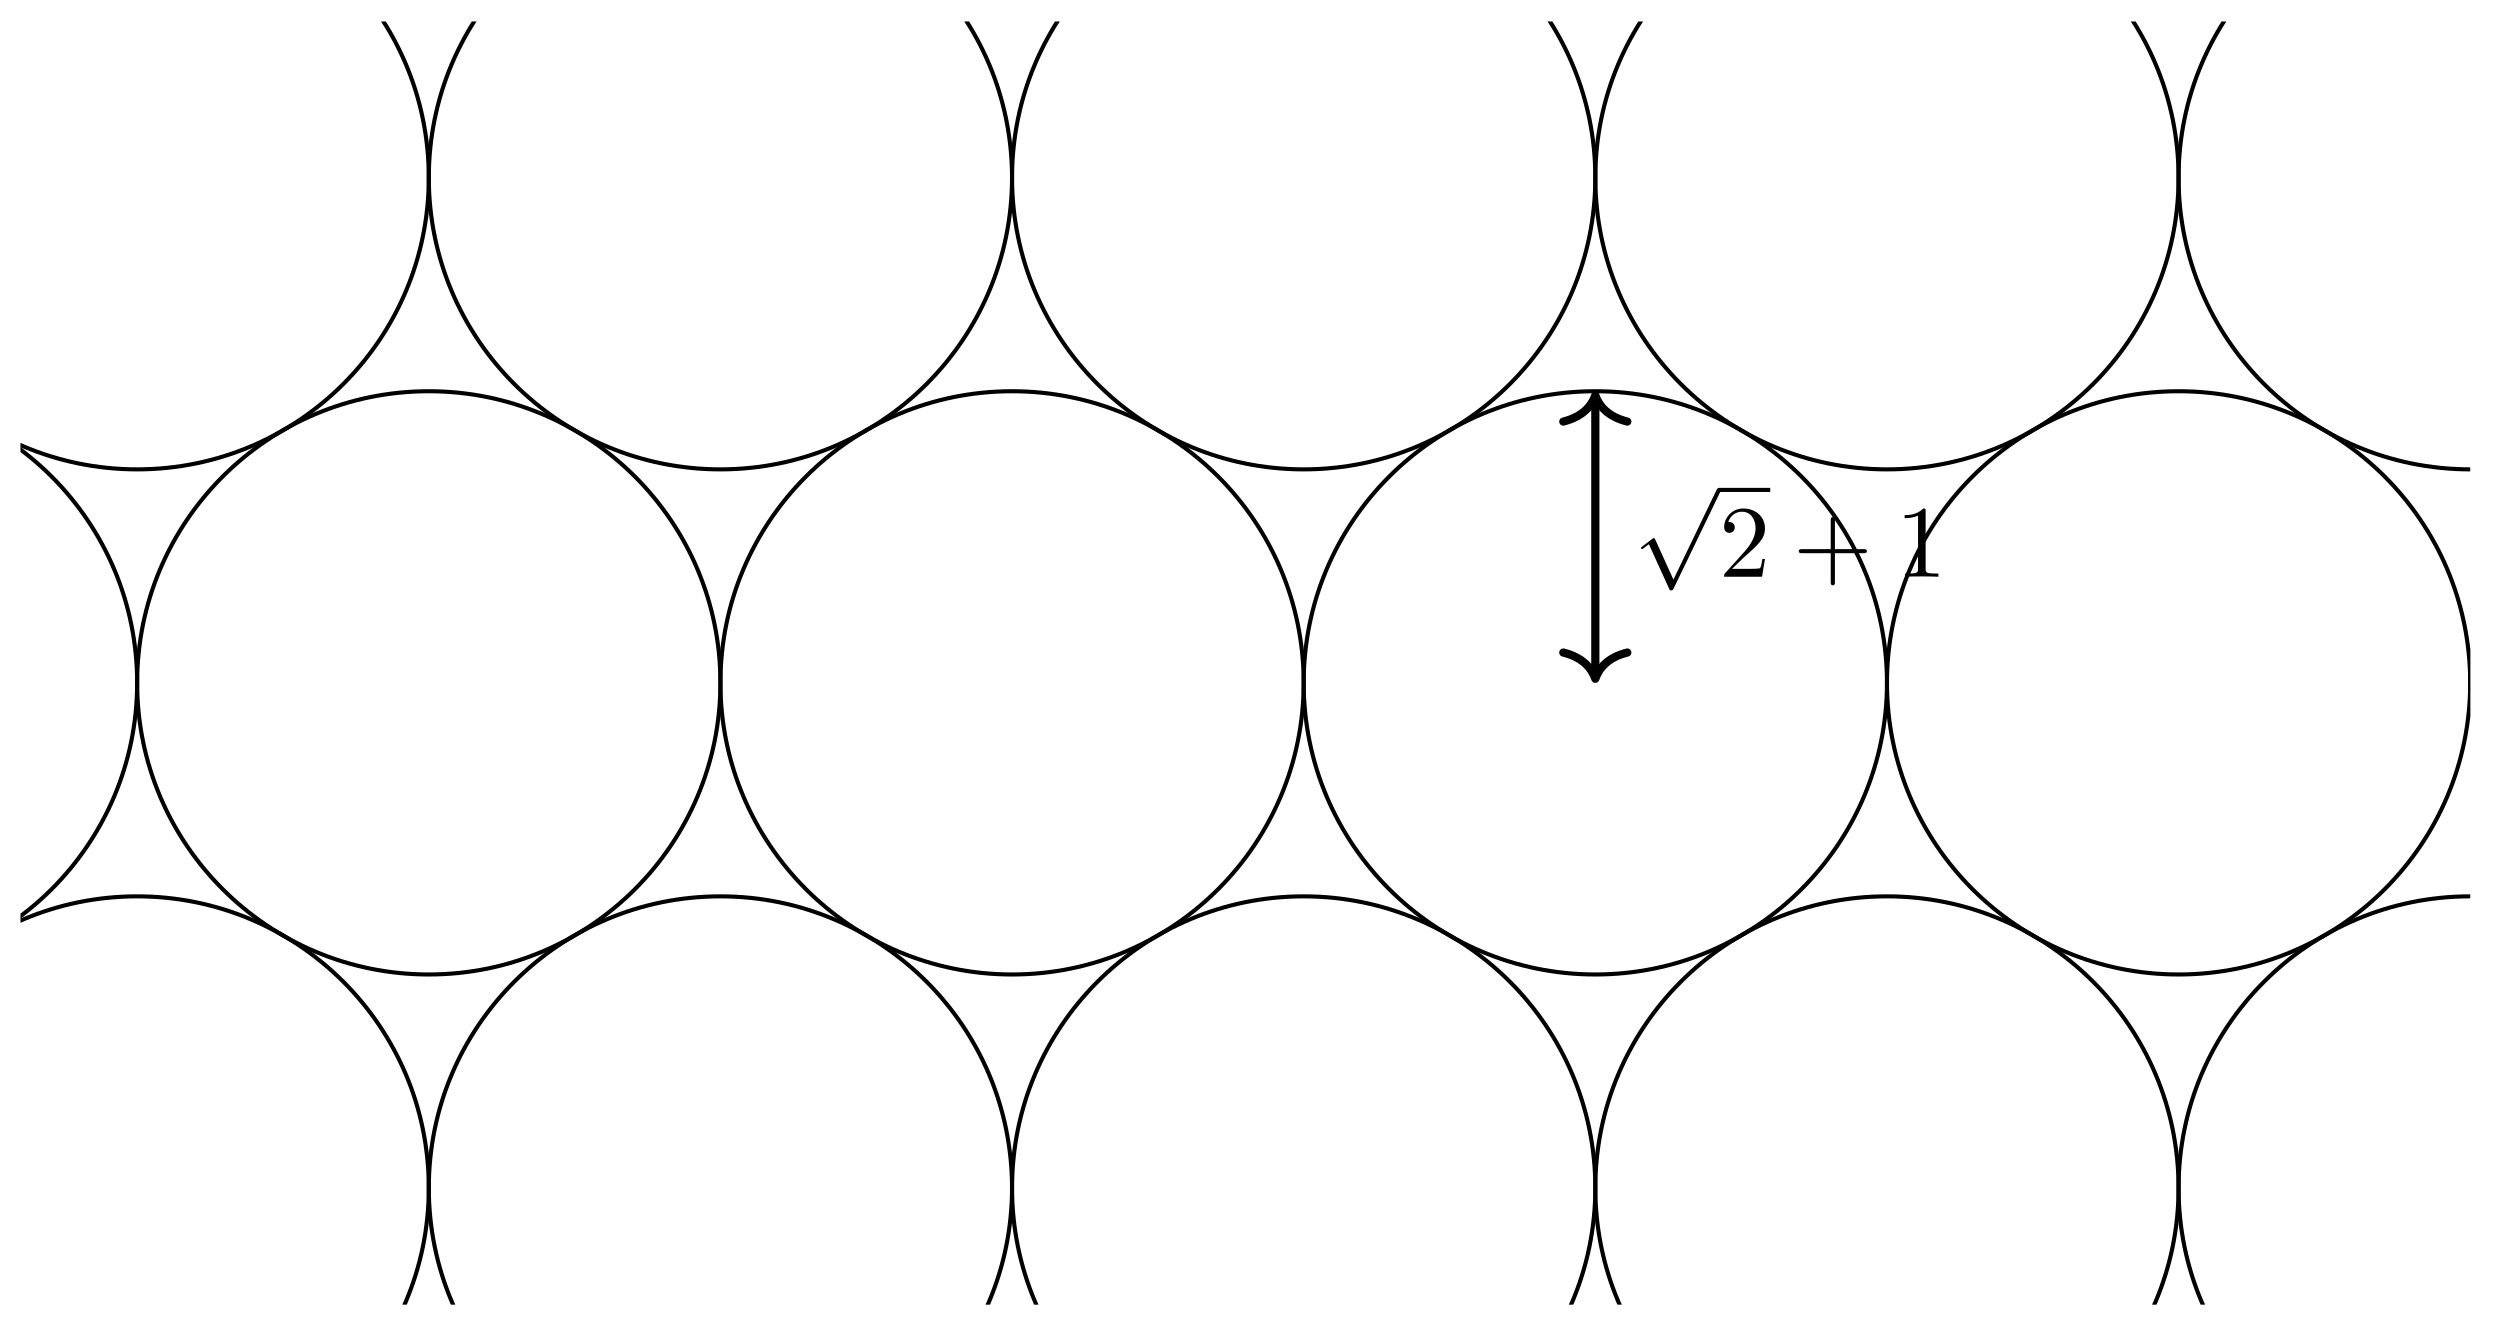
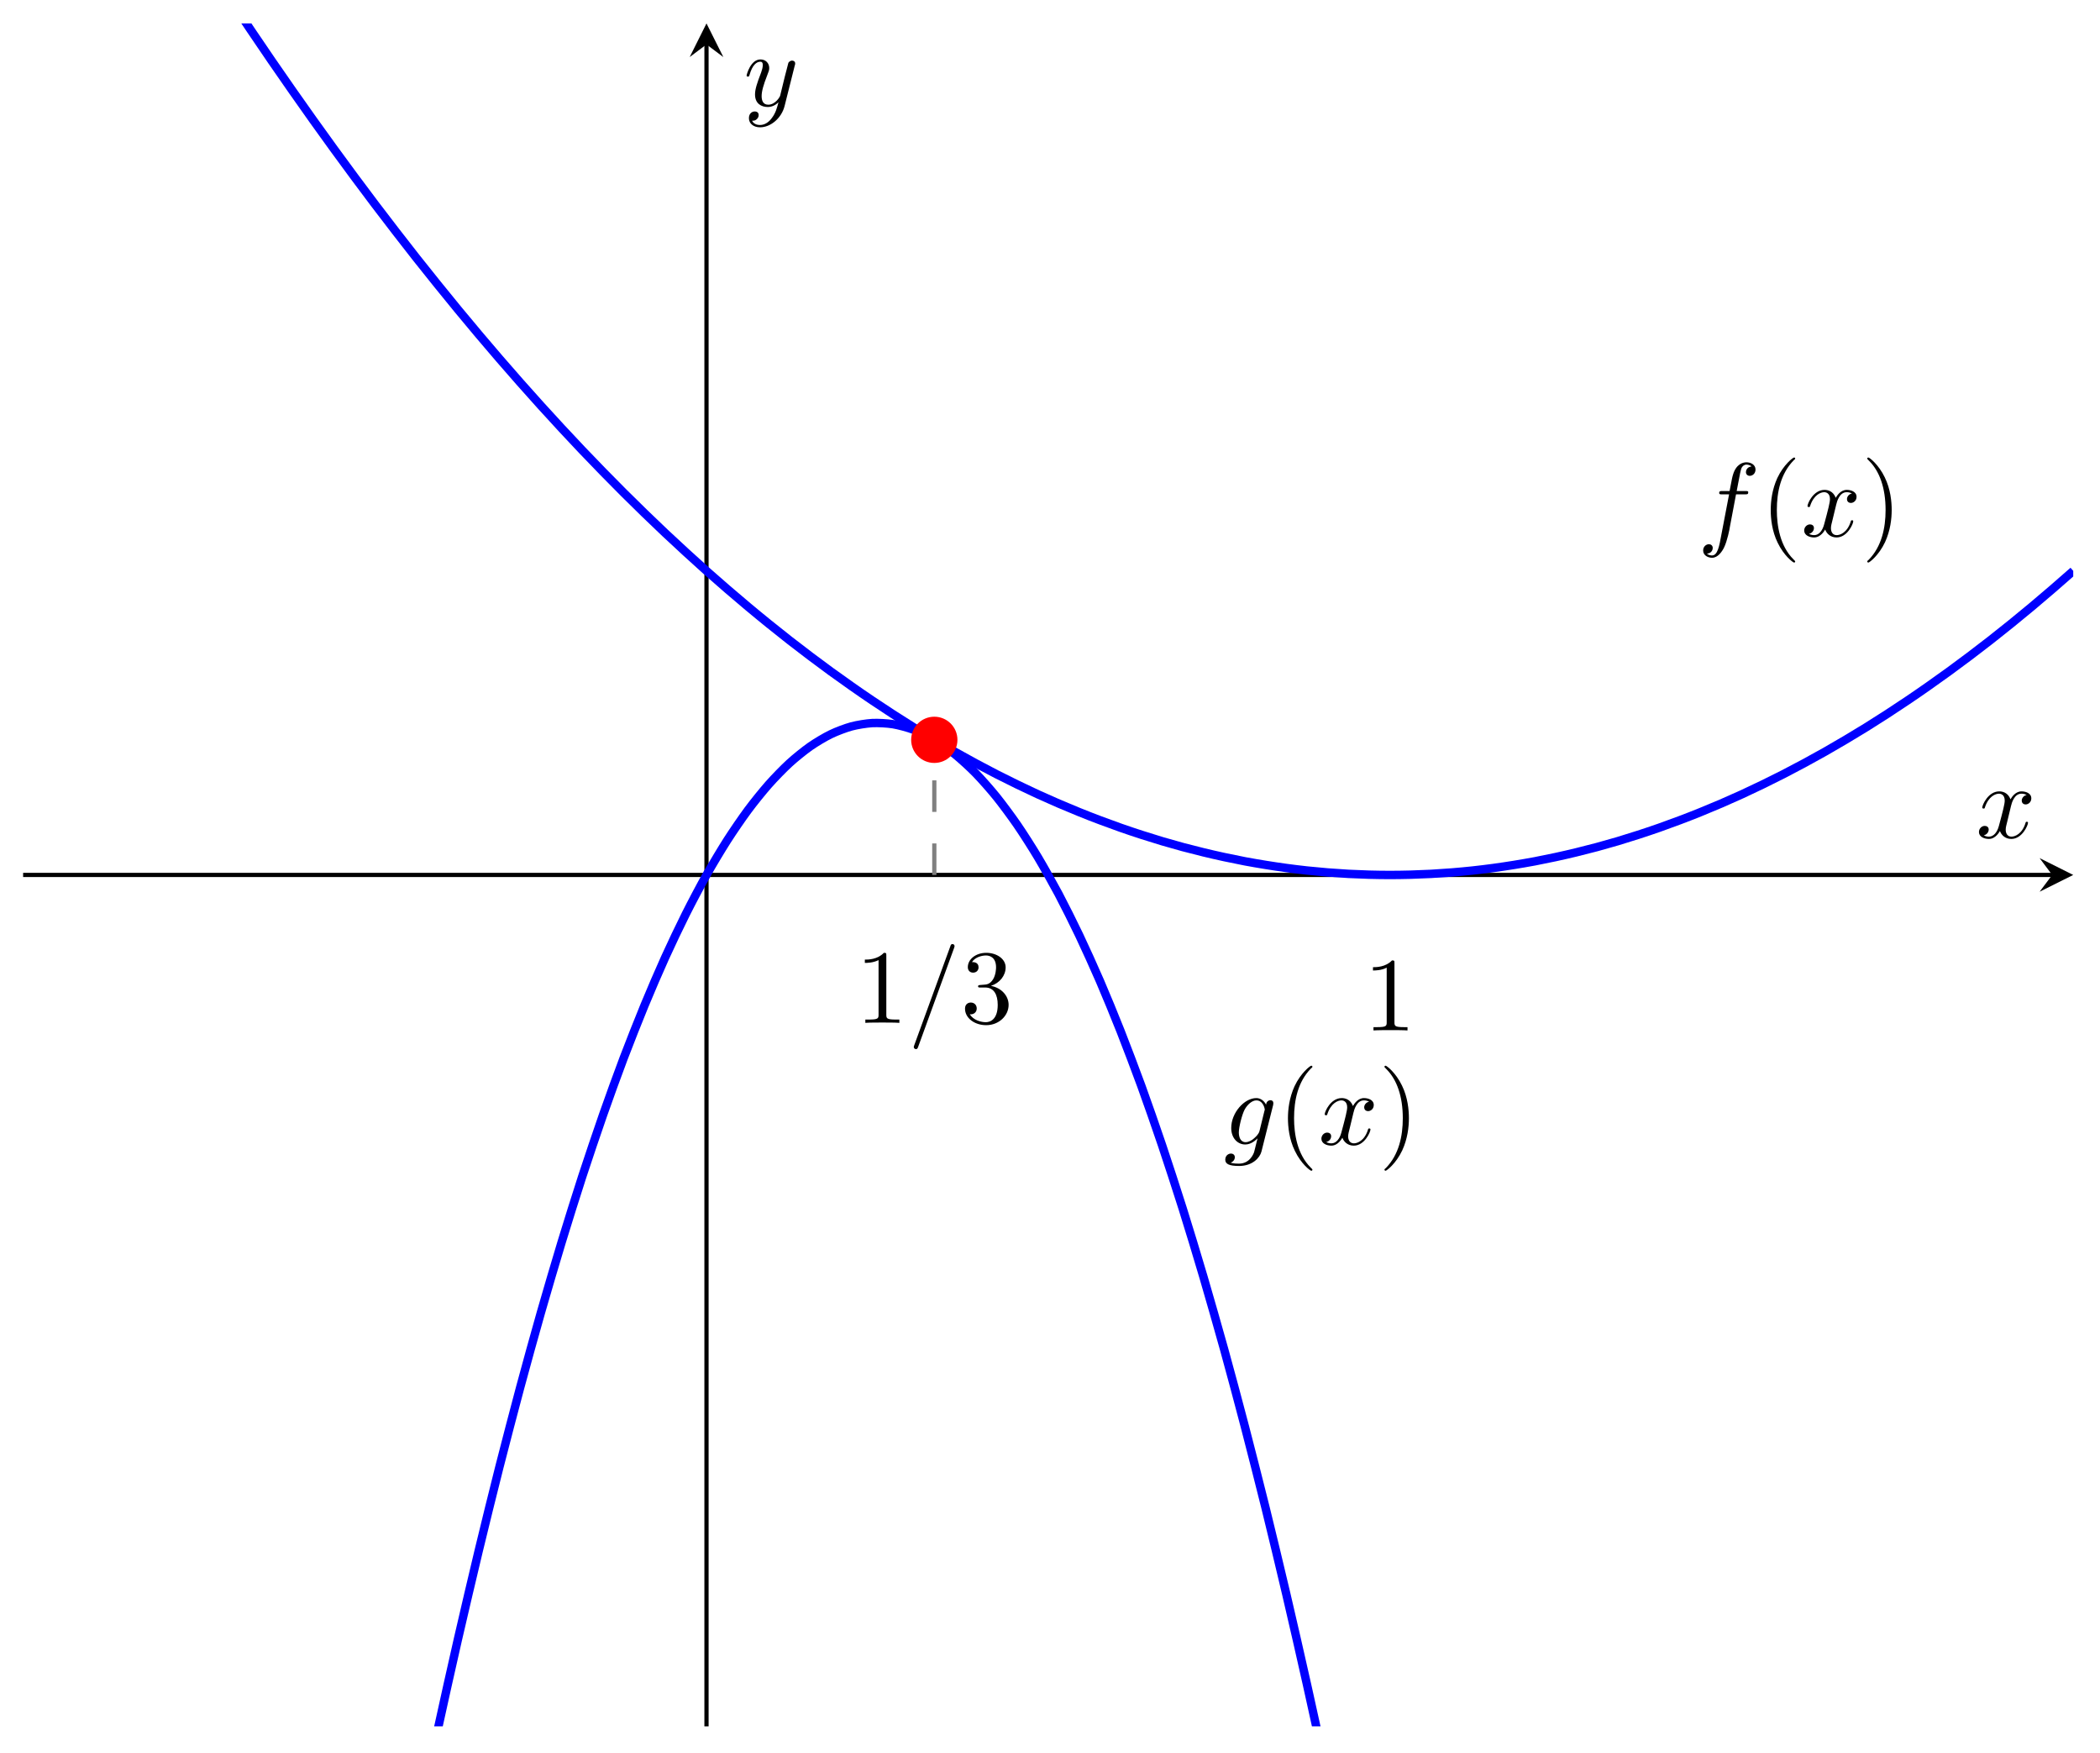
- <svg xmlns="http://www.w3.org/2000/svg" xmlns:xlink="http://www.w3.org/1999/xlink" width="242.095pt" height="128.709pt" viewBox="0 0 242.095 128.709">
+ <svg xmlns="http://www.w3.org/2000/svg" xmlns:xlink="http://www.w3.org/1999/xlink" width="198.653pt" height="165.769pt" viewBox="0 0 198.653 165.769">
  <defs>
    <g>
      <g id="glyph-0-0">
-         <path d="M 3.859 8.484 L 2.109 4.625 C 2.047 4.469 2 4.469 1.969 4.469 C 1.953 4.469 1.906 4.469 1.797 4.547 L 0.859 5.266 C 0.719 5.359 0.719 5.391 0.719 5.422 C 0.719 5.469 0.75 5.531 0.828 5.531 C 0.891 5.531 1.047 5.391 1.156 5.312 C 1.219 5.266 1.375 5.156 1.484 5.062 L 3.438 9.359 C 3.5 9.531 3.547 9.531 3.641 9.531 C 3.797 9.531 3.812 9.469 3.891 9.328 L 8.391 0 C 8.469 -0.141 8.469 -0.172 8.469 -0.203 C 8.469 -0.297 8.391 -0.391 8.266 -0.391 C 8.188 -0.391 8.109 -0.344 8.031 -0.188 Z M 3.859 8.484 " />
+         <path d="M 3.641 -3.969 L 4.5 -3.969 C 4.703 -3.969 4.797 -3.969 4.797 -4.172 C 4.797 -4.281 4.703 -4.281 4.531 -4.281 L 3.703 -4.281 L 3.922 -5.422 C 3.953 -5.625 4.094 -6.328 4.156 -6.453 C 4.25 -6.641 4.406 -6.781 4.625 -6.781 C 4.656 -6.781 4.922 -6.781 5.109 -6.609 C 4.672 -6.562 4.578 -6.219 4.578 -6.078 C 4.578 -5.844 4.75 -5.719 4.938 -5.719 C 5.203 -5.719 5.484 -5.938 5.484 -6.312 C 5.484 -6.781 5.031 -7 4.625 -7 C 4.281 -7 3.656 -6.828 3.359 -5.844 C 3.297 -5.641 3.266 -5.531 3.031 -4.281 L 2.344 -4.281 C 2.156 -4.281 2.047 -4.281 2.047 -4.094 C 2.047 -3.969 2.141 -3.969 2.328 -3.969 L 2.984 -3.969 L 2.234 -0.047 C 2.062 0.922 1.891 1.812 1.375 1.812 C 1.328 1.812 1.078 1.812 0.891 1.641 C 1.344 1.609 1.438 1.25 1.438 1.109 C 1.438 0.875 1.266 0.75 1.078 0.75 C 0.812 0.75 0.531 0.969 0.531 1.344 C 0.531 1.797 0.969 2.031 1.375 2.031 C 1.922 2.031 2.312 1.453 2.5 1.078 C 2.812 0.453 3.047 -0.75 3.047 -0.828 Z M 3.641 -3.969 " />
+       </g>
+       <g id="glyph-0-1">
+         <path d="M 3.312 -3 C 3.375 -3.266 3.609 -4.172 4.297 -4.172 C 4.359 -4.172 4.594 -4.172 4.797 -4.047 C 4.516 -4 4.328 -3.75 4.328 -3.516 C 4.328 -3.344 4.438 -3.156 4.703 -3.156 C 4.922 -3.156 5.234 -3.344 5.234 -3.734 C 5.234 -4.25 4.656 -4.391 4.312 -4.391 C 3.734 -4.391 3.391 -3.859 3.266 -3.641 C 3.016 -4.297 2.484 -4.391 2.203 -4.391 C 1.156 -4.391 0.594 -3.109 0.594 -2.859 C 0.594 -2.766 0.703 -2.766 0.719 -2.766 C 0.797 -2.766 0.828 -2.781 0.844 -2.875 C 1.188 -3.922 1.844 -4.172 2.172 -4.172 C 2.359 -4.172 2.719 -4.078 2.719 -3.516 C 2.719 -3.203 2.547 -2.531 2.172 -1.141 C 2.016 -0.531 1.672 -0.109 1.234 -0.109 C 1.172 -0.109 0.938 -0.109 0.734 -0.234 C 0.984 -0.281 1.203 -0.5 1.203 -0.781 C 1.203 -1.047 0.984 -1.125 0.828 -1.125 C 0.531 -1.125 0.281 -0.859 0.281 -0.547 C 0.281 -0.094 0.781 0.109 1.219 0.109 C 1.875 0.109 2.234 -0.594 2.266 -0.641 C 2.391 -0.281 2.75 0.109 3.344 0.109 C 4.359 0.109 4.922 -1.172 4.922 -1.422 C 4.922 -1.516 4.844 -1.516 4.812 -1.516 C 4.719 -1.516 4.703 -1.484 4.688 -1.406 C 4.359 -0.344 3.672 -0.109 3.359 -0.109 C 2.969 -0.109 2.812 -0.422 2.812 -0.766 C 2.812 -0.984 2.875 -1.203 2.984 -1.641 Z M 3.312 -3 " />
+       </g>
+       <g id="glyph-0-2">
+         <path d="M 4.688 -3.75 C 4.688 -3.812 4.703 -3.859 4.703 -3.922 C 4.703 -4.094 4.594 -4.188 4.422 -4.188 C 4.328 -4.188 4.047 -4.125 4.016 -3.766 C 3.828 -4.141 3.484 -4.391 3.094 -4.391 C 1.953 -4.391 0.719 -3 0.719 -1.562 C 0.719 -0.594 1.328 0 2.047 0 C 2.641 0 3.094 -0.469 3.203 -0.578 L 3.203 -0.562 C 3 0.312 2.875 0.719 2.875 0.75 C 2.844 0.828 2.5 1.812 1.453 1.812 C 1.266 1.812 0.938 1.812 0.656 1.719 C 0.953 1.625 1.062 1.375 1.062 1.203 C 1.062 1.047 0.953 0.859 0.688 0.859 C 0.469 0.859 0.156 1.031 0.156 1.438 C 0.156 1.844 0.516 2.031 1.469 2.031 C 2.719 2.031 3.422 1.266 3.578 0.672 Z M 3.391 -1.266 C 3.328 -1.016 3.094 -0.766 2.875 -0.578 C 2.672 -0.391 2.359 -0.219 2.078 -0.219 C 1.578 -0.219 1.438 -0.734 1.438 -1.141 C 1.438 -1.609 1.719 -2.781 1.984 -3.297 C 2.25 -3.781 2.688 -4.172 3.094 -4.172 C 3.75 -4.172 3.891 -3.375 3.891 -3.312 C 3.891 -3.266 3.875 -3.203 3.859 -3.172 Z M 3.391 -1.266 " />
+       </g>
+       <g id="glyph-0-3">
+         <path d="M 4.359 -7.078 C 4.406 -7.203 4.406 -7.25 4.406 -7.25 C 4.406 -7.359 4.328 -7.453 4.219 -7.453 C 4.141 -7.453 4.078 -7.422 4.047 -7.359 L 0.594 2.109 C 0.547 2.234 0.547 2.281 0.547 2.281 C 0.547 2.391 0.641 2.484 0.75 2.484 C 0.875 2.484 0.906 2.422 0.969 2.25 Z M 4.359 -7.078 " />
+       </g>
+       <g id="glyph-0-4">
+         <path d="M 4.828 -3.781 C 4.875 -3.922 4.875 -3.938 4.875 -4.016 C 4.875 -4.188 4.734 -4.281 4.578 -4.281 C 4.484 -4.281 4.328 -4.219 4.234 -4.078 C 4.219 -4.031 4.141 -3.719 4.094 -3.531 C 4.031 -3.281 3.953 -3.016 3.891 -2.75 L 3.453 -0.953 C 3.406 -0.812 2.984 -0.109 2.328 -0.109 C 1.812 -0.109 1.703 -0.547 1.703 -0.922 C 1.703 -1.375 1.875 -1.984 2.219 -2.859 C 2.375 -3.266 2.422 -3.375 2.422 -3.578 C 2.422 -4.031 2.094 -4.391 1.594 -4.391 C 0.656 -4.391 0.281 -2.953 0.281 -2.859 C 0.281 -2.766 0.391 -2.766 0.406 -2.766 C 0.5 -2.766 0.516 -2.781 0.562 -2.938 C 0.828 -3.875 1.234 -4.172 1.562 -4.172 C 1.656 -4.172 1.812 -4.172 1.812 -3.859 C 1.812 -3.609 1.719 -3.344 1.656 -3.156 C 1.25 -2.109 1.078 -1.547 1.078 -1.078 C 1.078 -0.188 1.703 0.109 2.281 0.109 C 2.672 0.109 3.016 -0.062 3.297 -0.344 C 3.156 0.172 3.047 0.672 2.641 1.188 C 2.391 1.531 2 1.812 1.547 1.812 C 1.406 1.812 0.969 1.781 0.797 1.406 C 0.953 1.406 1.078 1.406 1.219 1.281 C 1.328 1.188 1.422 1.062 1.422 0.875 C 1.422 0.562 1.156 0.531 1.047 0.531 C 0.828 0.531 0.5 0.688 0.5 1.172 C 0.5 1.672 0.938 2.031 1.547 2.031 C 2.578 2.031 3.594 1.141 3.875 0.016 Z M 4.828 -3.781 " />
      </g>
      <g id="glyph-1-0">
-         <path d="M 1.266 -0.766 L 2.312 -1.781 C 3.859 -3.156 4.453 -3.688 4.453 -4.688 C 4.453 -5.812 3.562 -6.609 2.344 -6.609 C 1.234 -6.609 0.5 -5.688 0.5 -4.812 C 0.5 -4.25 0.984 -4.25 1.016 -4.25 C 1.188 -4.25 1.531 -4.375 1.531 -4.781 C 1.531 -5.047 1.359 -5.297 1.016 -5.297 C 0.938 -5.297 0.906 -5.297 0.891 -5.281 C 1.109 -5.938 1.641 -6.297 2.219 -6.297 C 3.125 -6.297 3.547 -5.5 3.547 -4.688 C 3.547 -3.891 3.062 -3.109 2.516 -2.484 L 0.609 -0.359 C 0.5 -0.266 0.5 -0.234 0.5 0 L 4.172 0 L 4.453 -1.719 L 4.203 -1.719 C 4.156 -1.422 4.094 -0.984 3.984 -0.844 C 3.922 -0.766 3.266 -0.766 3.047 -0.766 Z M 1.266 -0.766 " />
+         <path d="M 3.297 2.391 C 3.297 2.359 3.297 2.328 3.125 2.172 C 1.875 0.922 1.562 -0.969 1.562 -2.484 C 1.562 -4.219 1.938 -5.938 3.156 -7.188 C 3.297 -7.297 3.297 -7.328 3.297 -7.359 C 3.297 -7.422 3.25 -7.453 3.188 -7.453 C 3.094 -7.453 2.203 -6.781 1.609 -5.516 C 1.109 -4.422 0.984 -3.312 0.984 -2.484 C 0.984 -1.703 1.094 -0.5 1.641 0.609 C 2.234 1.844 3.094 2.484 3.188 2.484 C 3.25 2.484 3.297 2.453 3.297 2.391 Z M 3.297 2.391 " />
      </g>
      <g id="glyph-1-1">
-         <path d="M 4.062 -2.281 L 6.828 -2.281 C 6.969 -2.281 7.156 -2.281 7.156 -2.484 C 7.156 -2.672 6.969 -2.672 6.828 -2.672 L 4.062 -2.672 L 4.062 -5.453 C 4.062 -5.594 4.062 -5.781 3.859 -5.781 C 3.656 -5.781 3.656 -5.594 3.656 -5.453 L 3.656 -2.672 L 0.891 -2.672 C 0.75 -2.672 0.562 -2.672 0.562 -2.484 C 0.562 -2.281 0.75 -2.281 0.891 -2.281 L 3.656 -2.281 L 3.656 0.5 C 3.656 0.641 3.656 0.828 3.859 0.828 C 4.062 0.828 4.062 0.641 4.062 0.5 Z M 4.062 -2.281 " />
+         <path d="M 2.875 -2.484 C 2.875 -3.266 2.766 -4.469 2.219 -5.578 C 1.625 -6.812 0.766 -7.453 0.672 -7.453 C 0.609 -7.453 0.562 -7.406 0.562 -7.359 C 0.562 -7.328 0.562 -7.297 0.75 -7.125 C 1.734 -6.141 2.297 -4.562 2.297 -2.484 C 2.297 -0.781 1.922 0.969 0.703 2.219 C 0.562 2.328 0.562 2.359 0.562 2.391 C 0.562 2.438 0.609 2.484 0.672 2.484 C 0.766 2.484 1.656 1.812 2.25 0.547 C 2.75 -0.547 2.875 -1.656 2.875 -2.484 Z M 2.875 -2.484 " />
      </g>
      <g id="glyph-1-2">
-         <path d="M 2.922 -6.344 C 2.922 -6.594 2.922 -6.609 2.688 -6.609 C 2.078 -5.969 1.203 -5.969 0.891 -5.969 L 0.891 -5.672 C 1.078 -5.672 1.672 -5.672 2.188 -5.922 L 2.188 -0.781 C 2.188 -0.422 2.156 -0.312 1.266 -0.312 L 0.938 -0.312 L 0.938 0 C 1.297 -0.031 2.156 -0.031 2.547 -0.031 C 2.953 -0.031 3.812 -0.031 4.156 0 L 4.156 -0.312 L 3.844 -0.312 C 2.953 -0.312 2.922 -0.422 2.922 -0.781 Z M 2.922 -6.344 " />
+         <path d="M 2.922 -6.359 C 2.922 -6.594 2.922 -6.625 2.688 -6.625 C 2.078 -5.984 1.203 -5.984 0.891 -5.984 L 0.891 -5.672 C 1.078 -5.672 1.672 -5.672 2.188 -5.938 L 2.188 -0.781 C 2.188 -0.422 2.156 -0.312 1.266 -0.312 L 0.938 -0.312 L 0.938 0 C 1.297 -0.031 2.156 -0.031 2.547 -0.031 C 2.953 -0.031 3.812 -0.031 4.156 0 L 4.156 -0.312 L 3.844 -0.312 C 2.953 -0.312 2.922 -0.422 2.922 -0.781 Z M 2.922 -6.359 " />
+       </g>
+       <g id="glyph-1-3">
+         <path d="M 2.875 -3.5 C 3.703 -3.766 4.266 -4.469 4.266 -5.25 C 4.266 -6.062 3.406 -6.625 2.438 -6.625 C 1.438 -6.625 0.688 -6.016 0.688 -5.266 C 0.688 -4.938 0.906 -4.75 1.188 -4.75 C 1.5 -4.75 1.703 -4.969 1.703 -5.25 C 1.703 -5.75 1.234 -5.75 1.078 -5.75 C 1.391 -6.234 2.047 -6.375 2.406 -6.375 C 2.812 -6.375 3.359 -6.156 3.359 -5.25 C 3.359 -5.141 3.344 -4.562 3.078 -4.125 C 2.781 -3.641 2.438 -3.625 2.203 -3.609 C 2.109 -3.594 1.875 -3.578 1.812 -3.578 C 1.734 -3.562 1.656 -3.562 1.656 -3.453 C 1.656 -3.344 1.734 -3.344 1.891 -3.344 L 2.328 -3.344 C 3.156 -3.344 3.516 -2.672 3.516 -1.703 C 3.516 -0.344 2.828 -0.062 2.391 -0.062 C 1.969 -0.062 1.219 -0.234 0.875 -0.812 C 1.219 -0.766 1.531 -0.984 1.531 -1.359 C 1.531 -1.719 1.266 -1.922 0.969 -1.922 C 0.734 -1.922 0.422 -1.781 0.422 -1.344 C 0.422 -0.438 1.344 0.219 2.422 0.219 C 3.641 0.219 4.547 -0.688 4.547 -1.703 C 4.547 -2.516 3.922 -3.297 2.875 -3.5 Z M 2.875 -3.5 " />
      </g>
    </g>
    <clipPath id="clip-0">
-       <path clip-rule="nonzero" d="M 1.984 32 L 19 32 L 19 100 L 1.984 100 Z M 1.984 32 " />
+       <path clip-rule="nonzero" d="M 2.188 2.215 L 196.121 2.215 L 196.121 95 L 2.188 95 Z M 2.188 2.215 " />
    </clipPath>
    <clipPath id="clip-1">
-       <path clip-rule="nonzero" d="M 1.984 81 L 48 81 L 48 126.34 L 1.984 126.34 Z M 1.984 81 " />
-     </clipPath>
-     <clipPath id="clip-2">
-       <path clip-rule="nonzero" d="M 1.984 2.078 L 48 2.078 L 48 52 L 1.984 52 Z M 1.984 2.078 " />
-     </clipPath>
-     <clipPath id="clip-3">
-       <path clip-rule="nonzero" d="M 35 81 L 104 81 L 104 126.34 L 35 126.34 Z M 35 81 " />
-     </clipPath>
-     <clipPath id="clip-4">
-       <path clip-rule="nonzero" d="M 35 2.078 L 104 2.078 L 104 52 L 35 52 Z M 35 2.078 " />
-     </clipPath>
-     <clipPath id="clip-5">
-       <path clip-rule="nonzero" d="M 92 81 L 161 81 L 161 126.34 L 92 126.34 Z M 92 81 " />
-     </clipPath>
-     <clipPath id="clip-6">
-       <path clip-rule="nonzero" d="M 92 2.078 L 161 2.078 L 161 52 L 92 52 Z M 92 2.078 " />
-     </clipPath>
-     <clipPath id="clip-7">
-       <path clip-rule="nonzero" d="M 148 81 L 217 81 L 217 126.34 L 148 126.34 Z M 148 81 " />
-     </clipPath>
-     <clipPath id="clip-8">
-       <path clip-rule="nonzero" d="M 148 2.078 L 217 2.078 L 217 52 L 148 52 Z M 148 2.078 " />
-     </clipPath>
-     <clipPath id="clip-9">
-       <path clip-rule="nonzero" d="M 177 32 L 239.211 32 L 239.211 100 L 177 100 Z M 177 32 " />
-     </clipPath>
-     <clipPath id="clip-10">
-       <path clip-rule="nonzero" d="M 205 81 L 239.211 81 L 239.211 126.34 L 205 126.34 Z M 205 81 " />
-     </clipPath>
-     <clipPath id="clip-11">
-       <path clip-rule="nonzero" d="M 205 2.078 L 239.211 2.078 L 239.211 52 L 205 52 Z M 205 2.078 " />
-     </clipPath>
-     <clipPath id="clip-12">
-       <path clip-rule="nonzero" d="M 233 32 L 239.211 32 L 239.211 100 L 233 100 Z M 233 32 " />
+       <path clip-rule="nonzero" d="M 2.188 57 L 196.121 57 L 196.121 163.32 L 2.188 163.32 Z M 2.188 57 " />
    </clipPath>
  </defs>
+   <path fill="none" stroke-width="0.399" stroke-linecap="butt" stroke-linejoin="miter" stroke="rgb(0%, 0%, 0%)" stroke-opacity="1" stroke-miterlimit="10" d="M -0.001 80.692 L 192.28 80.692 " transform="matrix(0.998256, 0, 0, -0.998256, 2.188178, 163.321)" />
+   <path fill-rule="nonzero" fill="rgb(0%, 0%, 0%)" fill-opacity="1" d="M 196.121 82.77 L 192.938 81.176 L 194.133 82.77 L 192.938 84.359 " />
+   <path fill="none" stroke-width="0.399" stroke-linecap="butt" stroke-linejoin="miter" stroke="rgb(0%, 0%, 0%)" stroke-opacity="1" stroke-miterlimit="10" d="M 64.757 0.001 L 64.757 159.396 " transform="matrix(0.998256, 0, 0, -0.998256, 2.188178, 163.321)" />
+   <path fill-rule="nonzero" fill="rgb(0%, 0%, 0%)" fill-opacity="1" d="M 66.832 2.215 L 65.242 5.398 L 66.832 4.203 L 68.426 5.398 " />
  <g clip-path="url(#clip-0)">
-     <path fill="none" stroke-width="0.399" stroke-linecap="butt" stroke-linejoin="miter" stroke="rgb(0%, 0%, 0%)" stroke-opacity="1" stroke-miterlimit="10" d="M -0 49.097 C -0 64.753 -12.692 77.445 -28.348 77.445 C -44.004 77.445 -56.692 64.753 -56.692 49.097 C -56.692 33.441 -44.004 20.753 -28.348 20.753 C -12.692 20.753 -0 33.441 -0 49.097 Z M -0 49.097 " transform="matrix(0.996276, 0, 0, -0.996276, 13.28135, 115.043)" />
+     <path fill="none" stroke-width="0.797" stroke-linecap="butt" stroke-linejoin="miter" stroke="rgb(0%, 0%, 100%)" stroke-opacity="1" stroke-miterlimit="10" d="M -0.001 195.96 C -0.001 195.96 1.42 193.447 1.964 192.493 C 2.508 191.538 3.38 190.016 3.924 189.076 C 4.468 188.137 5.341 186.643 5.888 185.715 C 6.432 184.792 7.305 183.32 7.849 182.409 C 8.393 181.497 9.265 180.049 9.813 179.153 C 10.357 178.257 11.23 176.832 11.774 175.952 C 12.318 175.072 13.19 173.671 13.738 172.802 C 14.282 171.937 15.155 170.56 15.699 169.707 C 16.242 168.854 17.115 167.5 17.663 166.662 C 18.207 165.829 19.079 164.495 19.623 163.673 C 20.167 162.851 21.04 161.544 21.588 160.738 C 22.132 159.928 23.004 158.645 23.548 157.854 C 24.092 157.06 24.965 155.8 25.513 155.021 C 26.056 154.242 26.929 153.006 27.473 152.243 C 28.017 151.48 28.89 150.267 29.437 149.515 C 29.981 148.768 30.854 147.578 31.398 146.843 C 31.942 146.111 32.814 144.945 33.358 144.225 C 33.906 143.505 34.779 142.362 35.323 141.658 C 35.867 140.953 36.739 139.834 37.283 139.142 C 37.831 138.453 38.704 137.357 39.247 136.684 C 39.791 136.007 40.664 134.935 41.208 134.274 C 41.756 133.613 42.628 132.564 43.172 131.918 C 43.716 131.273 44.589 130.247 45.133 129.617 C 45.681 128.987 46.553 127.986 47.097 127.367 C 47.641 126.749 48.514 125.775 49.058 125.172 C 49.605 124.569 50.478 123.615 51.022 123.028 C 51.566 122.441 52.438 121.509 52.982 120.938 C 53.53 120.363 54.403 119.459 54.947 118.899 C 55.491 118.34 56.363 117.459 56.907 116.915 C 57.455 116.372 58.328 115.511 58.872 114.982 C 59.415 114.454 60.288 113.617 60.832 113.104 C 61.376 112.592 62.252 111.778 62.796 111.281 C 63.34 110.78 64.213 109.989 64.757 109.504 C 65.301 109.023 66.177 108.256 66.721 107.786 C 67.265 107.317 68.138 106.573 68.682 106.119 C 69.226 105.661 70.102 104.945 70.646 104.503 C 71.19 104.065 72.062 103.368 72.606 102.942 C 73.15 102.515 74.027 101.846 74.571 101.435 C 75.115 101.024 75.987 100.375 76.531 99.98 C 77.075 99.584 77.952 98.958 78.496 98.579 C 79.039 98.195 79.912 97.593 80.456 97.229 C 81 96.861 81.876 96.282 82.42 95.93 C 82.964 95.578 83.837 95.026 84.381 94.685 C 84.925 94.349 85.801 93.821 86.345 93.496 C 86.889 93.175 87.762 92.666 88.306 92.357 C 88.85 92.052 89.726 91.567 90.27 91.273 C 90.814 90.98 91.687 90.522 92.23 90.24 C 92.774 89.962 93.647 89.528 94.195 89.262 C 94.739 89 95.611 88.585 96.155 88.334 C 96.699 88.088 97.572 87.697 98.12 87.462 C 98.664 87.227 99.536 86.863 100.08 86.644 C 100.624 86.421 101.497 86.08 102.044 85.877 C 102.588 85.67 103.461 85.353 104.005 85.161 C 104.549 84.969 105.421 84.676 105.969 84.5 C 106.513 84.324 107.386 84.053 107.93 83.889 C 108.474 83.729 109.346 83.482 109.894 83.333 C 110.438 83.189 111.311 82.966 111.855 82.833 C 112.398 82.7 113.271 82.5 113.819 82.383 C 114.363 82.265 115.235 82.089 115.779 81.983 C 116.323 81.882 117.196 81.729 117.744 81.643 C 118.288 81.553 119.16 81.424 119.704 81.35 C 120.248 81.275 121.121 81.17 121.665 81.111 C 122.212 81.052 123.085 80.97 123.629 80.927 C 124.173 80.884 125.045 80.825 125.589 80.794 C 126.137 80.767 127.01 80.731 127.554 80.716 C 128.098 80.7 128.97 80.688 129.514 80.688 C 130.062 80.688 130.935 80.7 131.479 80.716 C 132.023 80.731 132.895 80.767 133.439 80.794 C 133.987 80.825 134.859 80.884 135.403 80.927 C 135.947 80.97 136.82 81.052 137.364 81.111 C 137.912 81.17 138.784 81.275 139.328 81.35 C 139.872 81.424 140.745 81.553 141.289 81.643 C 141.836 81.729 142.709 81.882 143.253 81.983 C 143.797 82.089 144.67 82.265 145.213 82.383 C 145.761 82.5 146.634 82.7 147.178 82.833 C 147.722 82.966 148.594 83.189 149.138 83.333 C 149.686 83.482 150.559 83.729 151.103 83.889 C 151.647 84.053 152.519 84.324 153.063 84.5 C 153.607 84.676 154.484 84.969 155.027 85.161 C 155.571 85.353 156.444 85.67 156.988 85.877 C 157.532 86.08 158.408 86.421 158.952 86.644 C 159.496 86.863 160.369 87.227 160.913 87.462 C 161.457 87.697 162.333 88.088 162.877 88.334 C 163.421 88.585 164.294 89 164.838 89.262 C 165.381 89.528 166.258 89.962 166.802 90.24 C 167.346 90.522 168.218 90.98 168.762 91.273 C 169.306 91.567 170.183 92.052 170.727 92.357 C 171.271 92.666 172.143 93.175 172.687 93.496 C 173.231 93.821 174.108 94.349 174.652 94.685 C 175.195 95.026 176.068 95.578 176.612 95.93 C 177.156 96.282 178.032 96.861 178.576 97.229 C 179.12 97.593 179.993 98.195 180.537 98.579 C 181.081 98.958 181.953 99.584 182.501 99.98 C 183.045 100.375 183.918 101.024 184.462 101.435 C 185.006 101.846 185.878 102.515 186.426 102.942 C 186.97 103.368 187.842 104.065 188.386 104.503 C 188.93 104.945 189.803 105.661 190.351 106.119 C 190.895 106.573 191.767 107.317 192.311 107.786 C 192.855 108.256 194.276 109.504 194.276 109.504 " transform="matrix(0.998256, 0, 0, -0.998256, 2.188178, 163.321)" />
+   </g>
+   <g fill="rgb(0%, 0%, 0%)" fill-opacity="1">
+     <use xlink:href="#glyph-0-0" x="160.582" y="50.734" />
+   </g>
+   <g fill="rgb(0%, 0%, 0%)" fill-opacity="1">
+     <use xlink:href="#glyph-1-0" x="166.521" y="50.734" />
+   </g>
+   <g fill="rgb(0%, 0%, 0%)" fill-opacity="1">
+     <use xlink:href="#glyph-0-1" x="170.389" y="50.734" />
+   </g>
+   <g fill="rgb(0%, 0%, 0%)" fill-opacity="1">
+     <use xlink:href="#glyph-1-1" x="176.073" y="50.734" />
  </g>
  <g clip-path="url(#clip-1)">
-     <path fill="none" stroke-width="0.399" stroke-linecap="butt" stroke-linejoin="miter" stroke="rgb(0%, 0%, 0%)" stroke-opacity="1" stroke-miterlimit="10" d="M 28.348 0 C 28.348 15.656 15.656 28.348 -0 28.348 C -15.656 28.348 -28.348 15.656 -28.348 0 C -28.348 -15.656 -15.656 -28.348 -0 -28.348 C 15.656 -28.348 28.348 -15.656 28.348 0 Z M 28.348 0 " transform="matrix(0.996276, 0, 0, -0.996276, 13.28135, 115.043)" />
-   </g>
-   <g clip-path="url(#clip-2)">
-     <path fill="none" stroke-width="0.399" stroke-linecap="butt" stroke-linejoin="miter" stroke="rgb(0%, 0%, 0%)" stroke-opacity="1" stroke-miterlimit="10" d="M 28.348 98.198 C 28.348 113.854 15.656 126.542 -0 126.542 C -15.656 126.542 -28.348 113.854 -28.348 98.198 C -28.348 82.542 -15.656 69.85 -0 69.85 C 15.656 69.85 28.348 82.542 28.348 98.198 Z M 28.348 98.198 " transform="matrix(0.996276, 0, 0, -0.996276, 13.28135, 115.043)" />
-   </g>
-   <path fill="none" stroke-width="0.399" stroke-linecap="butt" stroke-linejoin="miter" stroke="rgb(0%, 0%, 0%)" stroke-opacity="1" stroke-miterlimit="10" d="M 56.695 49.097 C 56.695 64.753 44.004 77.445 28.348 77.445 C 12.692 77.445 -0 64.753 -0 49.097 C -0 33.441 12.692 20.753 28.348 20.753 C 44.004 20.753 56.695 33.441 56.695 49.097 Z M 56.695 49.097 " transform="matrix(0.996276, 0, 0, -0.996276, 13.28135, 115.043)" />
-   <g clip-path="url(#clip-3)">
-     <path fill="none" stroke-width="0.399" stroke-linecap="butt" stroke-linejoin="miter" stroke="rgb(0%, 0%, 0%)" stroke-opacity="1" stroke-miterlimit="10" d="M 85.039 0 C 85.039 15.656 72.347 28.348 56.695 28.348 C 41.039 28.348 28.348 15.656 28.348 0 C 28.348 -15.656 41.039 -28.348 56.695 -28.348 C 72.347 -28.348 85.039 -15.656 85.039 0 Z M 85.039 0 " transform="matrix(0.996276, 0, 0, -0.996276, 13.28135, 115.043)" />
-   </g>
-   <g clip-path="url(#clip-4)">
-     <path fill="none" stroke-width="0.399" stroke-linecap="butt" stroke-linejoin="miter" stroke="rgb(0%, 0%, 0%)" stroke-opacity="1" stroke-miterlimit="10" d="M 85.039 98.198 C 85.039 113.854 72.347 126.542 56.695 126.542 C 41.039 126.542 28.348 113.854 28.348 98.198 C 28.348 82.542 41.039 69.85 56.695 69.85 C 72.347 69.85 85.039 82.542 85.039 98.198 Z M 85.039 98.198 " transform="matrix(0.996276, 0, 0, -0.996276, 13.28135, 115.043)" />
-   </g>
-   <path fill="none" stroke-width="0.399" stroke-linecap="butt" stroke-linejoin="miter" stroke="rgb(0%, 0%, 0%)" stroke-opacity="1" stroke-miterlimit="10" d="M 113.387 49.097 C 113.387 64.753 100.695 77.445 85.039 77.445 C 69.383 77.445 56.695 64.753 56.695 49.097 C 56.695 33.441 69.383 20.753 85.039 20.753 C 100.695 20.753 113.387 33.441 113.387 49.097 Z M 113.387 49.097 " transform="matrix(0.996276, 0, 0, -0.996276, 13.28135, 115.043)" />
-   <g clip-path="url(#clip-5)">
-     <path fill="none" stroke-width="0.399" stroke-linecap="butt" stroke-linejoin="miter" stroke="rgb(0%, 0%, 0%)" stroke-opacity="1" stroke-miterlimit="10" d="M 141.735 0 C 141.735 15.656 129.043 28.348 113.387 28.348 C 97.731 28.348 85.039 15.656 85.039 0 C 85.039 -15.656 97.731 -28.348 113.387 -28.348 C 129.043 -28.348 141.735 -15.656 141.735 0 Z M 141.735 0 " transform="matrix(0.996276, 0, 0, -0.996276, 13.28135, 115.043)" />
-   </g>
-   <g clip-path="url(#clip-6)">
-     <path fill="none" stroke-width="0.399" stroke-linecap="butt" stroke-linejoin="miter" stroke="rgb(0%, 0%, 0%)" stroke-opacity="1" stroke-miterlimit="10" d="M 141.735 98.198 C 141.735 113.854 129.043 126.542 113.387 126.542 C 97.731 126.542 85.039 113.854 85.039 98.198 C 85.039 82.542 97.731 69.85 113.387 69.85 C 129.043 69.85 141.735 82.542 141.735 98.198 Z M 141.735 98.198 " transform="matrix(0.996276, 0, 0, -0.996276, 13.28135, 115.043)" />
-   </g>
-   <path fill="none" stroke-width="0.399" stroke-linecap="butt" stroke-linejoin="miter" stroke="rgb(0%, 0%, 0%)" stroke-opacity="1" stroke-miterlimit="10" d="M 170.083 49.097 C 170.083 64.753 157.391 77.445 141.735 77.445 C 126.079 77.445 113.387 64.753 113.387 49.097 C 113.387 33.441 126.079 20.753 141.735 20.753 C 157.391 20.753 170.083 33.441 170.083 49.097 Z M 170.083 49.097 " transform="matrix(0.996276, 0, 0, -0.996276, 13.28135, 115.043)" />
-   <g clip-path="url(#clip-7)">
-     <path fill="none" stroke-width="0.399" stroke-linecap="butt" stroke-linejoin="miter" stroke="rgb(0%, 0%, 0%)" stroke-opacity="1" stroke-miterlimit="10" d="M 198.426 0 C 198.426 15.656 185.739 28.348 170.083 28.348 C 154.427 28.348 141.735 15.656 141.735 0 C 141.735 -15.656 154.427 -28.348 170.083 -28.348 C 185.739 -28.348 198.426 -15.656 198.426 0 Z M 198.426 0 " transform="matrix(0.996276, 0, 0, -0.996276, 13.28135, 115.043)" />
-   </g>
-   <g clip-path="url(#clip-8)">
-     <path fill="none" stroke-width="0.399" stroke-linecap="butt" stroke-linejoin="miter" stroke="rgb(0%, 0%, 0%)" stroke-opacity="1" stroke-miterlimit="10" d="M 198.426 98.198 C 198.426 113.854 185.739 126.542 170.083 126.542 C 154.427 126.542 141.735 113.854 141.735 98.198 C 141.735 82.542 154.427 69.85 170.083 69.85 C 185.739 69.85 198.426 82.542 198.426 98.198 Z M 198.426 98.198 " transform="matrix(0.996276, 0, 0, -0.996276, 13.28135, 115.043)" />
-   </g>
-   <g clip-path="url(#clip-9)">
-     <path fill="none" stroke-width="0.399" stroke-linecap="butt" stroke-linejoin="miter" stroke="rgb(0%, 0%, 0%)" stroke-opacity="1" stroke-miterlimit="10" d="M 226.774 49.097 C 226.774 64.753 214.082 77.445 198.426 77.445 C 182.77 77.445 170.083 64.753 170.083 49.097 C 170.083 33.441 182.77 20.753 198.426 20.753 C 214.082 20.753 226.774 33.441 226.774 49.097 Z M 226.774 49.097 " transform="matrix(0.996276, 0, 0, -0.996276, 13.28135, 115.043)" />
-   </g>
-   <g clip-path="url(#clip-10)">
-     <path fill="none" stroke-width="0.399" stroke-linecap="butt" stroke-linejoin="miter" stroke="rgb(0%, 0%, 0%)" stroke-opacity="1" stroke-miterlimit="10" d="M 255.122 0 C 255.122 15.656 242.43 28.348 226.774 28.348 C 211.118 28.348 198.426 15.656 198.426 0 C 198.426 -15.656 211.118 -28.348 226.774 -28.348 C 242.43 -28.348 255.122 -15.656 255.122 0 Z M 255.122 0 " transform="matrix(0.996276, 0, 0, -0.996276, 13.28135, 115.043)" />
-   </g>
-   <g clip-path="url(#clip-11)">
-     <path fill="none" stroke-width="0.399" stroke-linecap="butt" stroke-linejoin="miter" stroke="rgb(0%, 0%, 0%)" stroke-opacity="1" stroke-miterlimit="10" d="M 255.122 98.198 C 255.122 113.854 242.43 126.542 226.774 126.542 C 211.118 126.542 198.426 113.854 198.426 98.198 C 198.426 82.542 211.118 69.85 226.774 69.85 C 242.43 69.85 255.122 82.542 255.122 98.198 Z M 255.122 98.198 " transform="matrix(0.996276, 0, 0, -0.996276, 13.28135, 115.043)" />
-   </g>
-   <g clip-path="url(#clip-12)">
-     <path fill="none" stroke-width="0.399" stroke-linecap="butt" stroke-linejoin="miter" stroke="rgb(0%, 0%, 0%)" stroke-opacity="1" stroke-miterlimit="10" d="M 283.47 49.097 C 283.47 64.753 270.778 77.445 255.122 77.445 C 239.466 77.445 226.774 64.753 226.774 49.097 C 226.774 33.441 239.466 20.753 255.122 20.753 C 270.778 20.753 283.47 33.441 283.47 49.097 Z M 283.47 49.097 " transform="matrix(0.996276, 0, 0, -0.996276, 13.28135, 115.043)" />
-   </g>
-   <path fill="none" stroke-width="0.797" stroke-linecap="butt" stroke-linejoin="miter" stroke="rgb(0%, 0%, 0%)" stroke-opacity="1" stroke-miterlimit="10" d="M 141.735 49.897 L 141.735 76.649 " transform="matrix(0.996276, 0, 0, -0.996276, 13.28135, 115.043)" />
-   <path fill="none" stroke-width="0.797" stroke-linecap="round" stroke-linejoin="round" stroke="rgb(0%, 0%, 0%)" stroke-opacity="1" stroke-miterlimit="10" d="M -2.549 3.11 C -2.086 1.244 -1.047 0.361 -0 0.001 C -1.047 -0.364 -2.086 -1.246 -2.549 -3.112 " transform="matrix(0, 0.996276, 0.996276, 0, 154.4875, 65.73063)" />
-   <path fill="none" stroke-width="0.797" stroke-linecap="round" stroke-linejoin="round" stroke="rgb(0%, 0%, 0%)" stroke-opacity="1" stroke-miterlimit="10" d="M -2.55 3.112 C -2.084 1.246 -1.045 0.364 -0.002 -0.001 C -1.045 -0.361 -2.084 -1.244 -2.55 -3.11 " transform="matrix(0, -0.996276, -0.996276, 0, 154.4875, 38.28342)" />
-   <g fill="rgb(0%, 0%, 0%)" fill-opacity="1">
-     <use xlink:href="#glyph-0-0" x="158.191" y="47.641" />
-   </g>
-   <path fill="none" stroke-width="0.398" stroke-linecap="butt" stroke-linejoin="miter" stroke="rgb(0%, 0%, 0%)" stroke-opacity="1" stroke-miterlimit="10" d="M -0.001 0 L 4.983 0 " transform="matrix(0.996276, 0, 0, -0.996276, 166.4617, 47.44172)" />
-   <g fill="rgb(0%, 0%, 0%)" fill-opacity="1">
-     <use xlink:href="#glyph-1-0" x="166.462" y="55.851" />
+     <path fill="none" stroke-width="0.797" stroke-linecap="butt" stroke-linejoin="miter" stroke="rgb(0%, 0%, 100%)" stroke-opacity="1" stroke-miterlimit="10" d="M -0.001 -265.118 C -0.001 -265.118 1.42 -252.596 1.964 -247.865 C 2.508 -243.138 3.38 -235.649 3.924 -231.035 C 4.468 -226.425 5.341 -219.124 5.888 -214.627 C 6.432 -210.135 7.305 -203.021 7.849 -198.646 C 8.393 -194.272 9.265 -187.346 9.813 -183.088 C 10.357 -178.827 11.23 -172.092 11.774 -167.948 C 12.318 -163.808 13.19 -157.262 13.738 -153.235 C 14.282 -149.213 15.155 -142.854 15.699 -138.949 C 16.242 -135.039 17.115 -128.869 17.663 -125.081 C 18.207 -121.293 19.079 -115.31 19.623 -111.639 C 20.167 -107.969 21.04 -102.174 21.588 -98.621 C 22.132 -95.064 23.004 -89.46 23.548 -86.024 C 24.092 -82.585 24.965 -77.169 25.513 -73.851 C 26.056 -70.532 26.929 -65.305 27.473 -62.1 C 28.017 -58.899 28.89 -53.859 29.437 -50.775 C 29.981 -47.692 30.854 -42.84 31.398 -39.874 C 31.942 -36.907 32.814 -32.243 33.358 -29.394 C 33.906 -26.546 34.779 -22.069 35.323 -19.338 C 35.867 -16.606 36.739 -12.322 37.283 -9.708 C 37.831 -7.094 38.704 -2.993 39.247 -0.496 C 39.791 2 40.664 5.909 41.208 8.289 C 41.756 10.668 42.628 14.389 43.172 16.651 C 43.716 18.913 44.589 22.446 45.133 24.59 C 45.681 26.731 46.553 30.077 47.097 32.104 C 47.641 34.131 48.514 37.288 49.058 39.194 C 49.605 41.104 50.478 44.074 51.022 45.866 C 51.566 47.654 52.438 50.436 52.982 52.111 C 53.53 53.782 54.403 56.372 54.947 57.93 C 55.491 59.487 56.363 61.89 56.907 63.33 C 57.455 64.77 58.328 66.981 58.872 68.303 C 59.415 69.626 60.288 71.653 60.832 72.854 C 61.376 74.06 62.252 75.899 62.796 76.983 C 63.34 78.07 64.213 79.718 64.757 80.688 C 65.301 81.659 66.177 83.118 66.721 83.971 C 67.265 84.82 68.138 86.092 68.682 86.828 C 69.226 87.564 70.102 88.644 70.646 89.262 C 71.19 89.88 72.062 90.772 72.606 91.273 C 73.15 91.774 74.027 92.478 74.571 92.862 C 75.115 93.241 75.987 93.762 76.531 94.024 C 77.075 94.29 77.952 94.619 78.496 94.767 C 79.039 94.912 79.912 95.053 80.456 95.084 C 81 95.112 81.876 95.065 82.42 94.979 C 82.964 94.889 83.837 94.654 84.381 94.451 C 84.925 94.243 85.801 93.821 86.345 93.496 C 86.889 93.175 87.762 92.561 88.306 92.118 C 88.85 91.68 89.726 90.878 90.27 90.322 C 90.814 89.763 91.687 88.773 92.23 88.1 C 92.774 87.423 93.647 86.245 94.195 85.45 C 94.739 84.66 95.611 83.294 96.155 82.383 C 96.699 81.471 97.572 79.917 98.12 78.888 C 98.664 77.859 99.536 76.118 100.08 74.971 C 100.624 73.829 101.497 71.896 102.044 70.632 C 102.588 69.372 103.461 67.251 104.005 65.869 C 104.549 64.488 105.421 62.179 105.969 60.685 C 106.513 59.186 107.386 56.689 107.93 55.073 C 108.474 53.457 109.346 50.773 109.894 49.039 C 110.438 47.306 111.311 44.434 111.855 42.583 C 112.398 40.732 113.271 37.672 113.819 35.704 C 114.363 33.735 115.235 30.484 115.779 28.398 C 116.323 26.312 117.196 22.877 117.744 20.673 C 118.288 18.47 119.16 14.843 119.704 12.523 C 120.248 10.202 121.121 6.387 121.665 3.949 C 122.212 1.511 123.085 -2.492 123.629 -5.047 C 124.173 -7.606 125.045 -11.797 125.589 -14.47 C 126.137 -17.142 127.01 -21.521 127.554 -24.315 C 128.098 -27.105 128.97 -31.672 129.514 -34.579 C 130.062 -37.49 130.935 -42.245 131.479 -45.27 C 132.023 -48.298 132.895 -53.245 133.439 -56.387 C 133.987 -59.529 134.859 -64.663 135.403 -67.922 C 135.947 -71.182 136.82 -76.508 137.364 -79.885 C 137.912 -83.262 138.784 -88.771 139.328 -92.27 C 139.872 -95.764 140.745 -101.461 141.289 -105.077 C 141.836 -108.689 142.709 -114.578 143.253 -118.307 C 143.797 -122.036 144.67 -128.113 145.213 -131.96 C 145.761 -135.81 146.634 -142.075 147.178 -146.039 C 147.722 -150.003 148.594 -156.46 149.138 -160.541 C 149.686 -164.622 150.559 -171.267 151.103 -175.465 C 151.647 -179.664 152.519 -186.496 153.063 -190.813 C 153.607 -195.133 154.484 -202.149 155.027 -206.586 C 155.571 -211.02 156.444 -218.227 156.988 -222.778 C 157.532 -227.333 158.408 -234.729 158.952 -239.397 C 159.496 -244.069 160.369 -251.653 160.913 -256.439 C 161.457 -261.228 162.333 -269 162.877 -273.903 C 163.421 -278.81 164.294 -286.769 164.838 -291.793 C 165.381 -296.818 166.258 -304.965 166.802 -310.106 C 167.346 -315.244 168.218 -323.583 168.762 -328.838 C 169.306 -334.098 170.183 -342.624 170.727 -348.001 C 171.271 -353.373 172.143 -362.088 172.687 -367.582 C 173.231 -373.072 174.108 -381.978 174.652 -387.585 C 175.195 -393.197 176.068 -402.287 176.612 -408.015 C 177.156 -413.744 178.032 -423.022 178.576 -428.868 C 179.12 -434.71 179.993 -444.18 180.537 -450.144 C 181.081 -456.107 181.953 -465.761 182.501 -471.842 C 183.045 -477.923 183.918 -487.768 184.462 -493.962 C 185.006 -500.161 185.878 -510.194 186.426 -516.509 C 186.97 -522.825 187.842 -533.046 188.386 -539.479 C 188.93 -545.912 189.803 -556.321 190.351 -562.871 C 190.895 -569.422 191.767 -580.019 192.311 -586.686 C 192.855 -593.354 194.276 -610.928 194.276 -610.928 " transform="matrix(0.998256, 0, 0, -0.998256, 2.188178, 163.321)" />
  </g>
  <g fill="rgb(0%, 0%, 0%)" fill-opacity="1">
-     <use xlink:href="#glyph-1-1" x="173.628" y="55.851" />
+     <use xlink:href="#glyph-0-2" x="115.751" y="108.27" />
  </g>
  <g fill="rgb(0%, 0%, 0%)" fill-opacity="1">
-     <use xlink:href="#glyph-1-2" x="183.552" y="55.851" />
+     <use xlink:href="#glyph-1-0" x="120.852" y="108.27" />
+   </g>
+   <g fill="rgb(0%, 0%, 0%)" fill-opacity="1">
+     <use xlink:href="#glyph-0-1" x="124.719" y="108.27" />
+   </g>
+   <g fill="rgb(0%, 0%, 0%)" fill-opacity="1">
+     <use xlink:href="#glyph-1-1" x="130.403" y="108.27" />
+   </g>
+   <g fill="rgb(0%, 0%, 0%)" fill-opacity="1">
+     <use xlink:href="#glyph-1-2" x="128.989" y="97.481" />
+   </g>
+   <g fill="rgb(0%, 0%, 0%)" fill-opacity="1">
+     <use xlink:href="#glyph-1-2" x="80.921" y="96.763" />
+   </g>
+   <g fill="rgb(0%, 0%, 0%)" fill-opacity="1">
+     <use xlink:href="#glyph-0-3" x="85.893" y="96.763" />
+   </g>
+   <g fill="rgb(0%, 0%, 0%)" fill-opacity="1">
+     <use xlink:href="#glyph-1-3" x="90.865" y="96.763" />
+   </g>
+   <path fill="none" stroke-width="0.399" stroke-linecap="butt" stroke-linejoin="miter" stroke="rgb(50%, 50%, 50%)" stroke-opacity="1" stroke-dasharray="2.989 2.989" stroke-miterlimit="10" d="M 86.345 80.688 L 86.345 93.496 " transform="matrix(0.998256, 0, 0, -0.998256, 2.188178, 163.321)" />
+   <path fill-rule="nonzero" fill="rgb(100%, 0%, 0%)" fill-opacity="1" stroke-width="0.399" stroke-linecap="butt" stroke-linejoin="miter" stroke="rgb(100%, 0%, 0%)" stroke-opacity="1" stroke-miterlimit="10" d="M 88.337 93.496 C 88.337 94.595 87.445 95.487 86.345 95.487 C 85.242 95.487 84.35 94.595 84.35 93.496 C 84.35 92.396 85.242 91.504 86.345 91.504 C 87.445 91.504 88.337 92.396 88.337 93.496 Z M 88.337 93.496 " transform="matrix(0.998256, 0, 0, -0.998256, 2.188178, 163.321)" />
+   <g fill="rgb(0%, 0%, 0%)" fill-opacity="1">
+     <use xlink:href="#glyph-0-1" x="186.921" y="79.256" />
+   </g>
+   <g fill="rgb(0%, 0%, 0%)" fill-opacity="1">
+     <use xlink:href="#glyph-0-4" x="70.345" y="10.013" />
  </g>
</svg>
